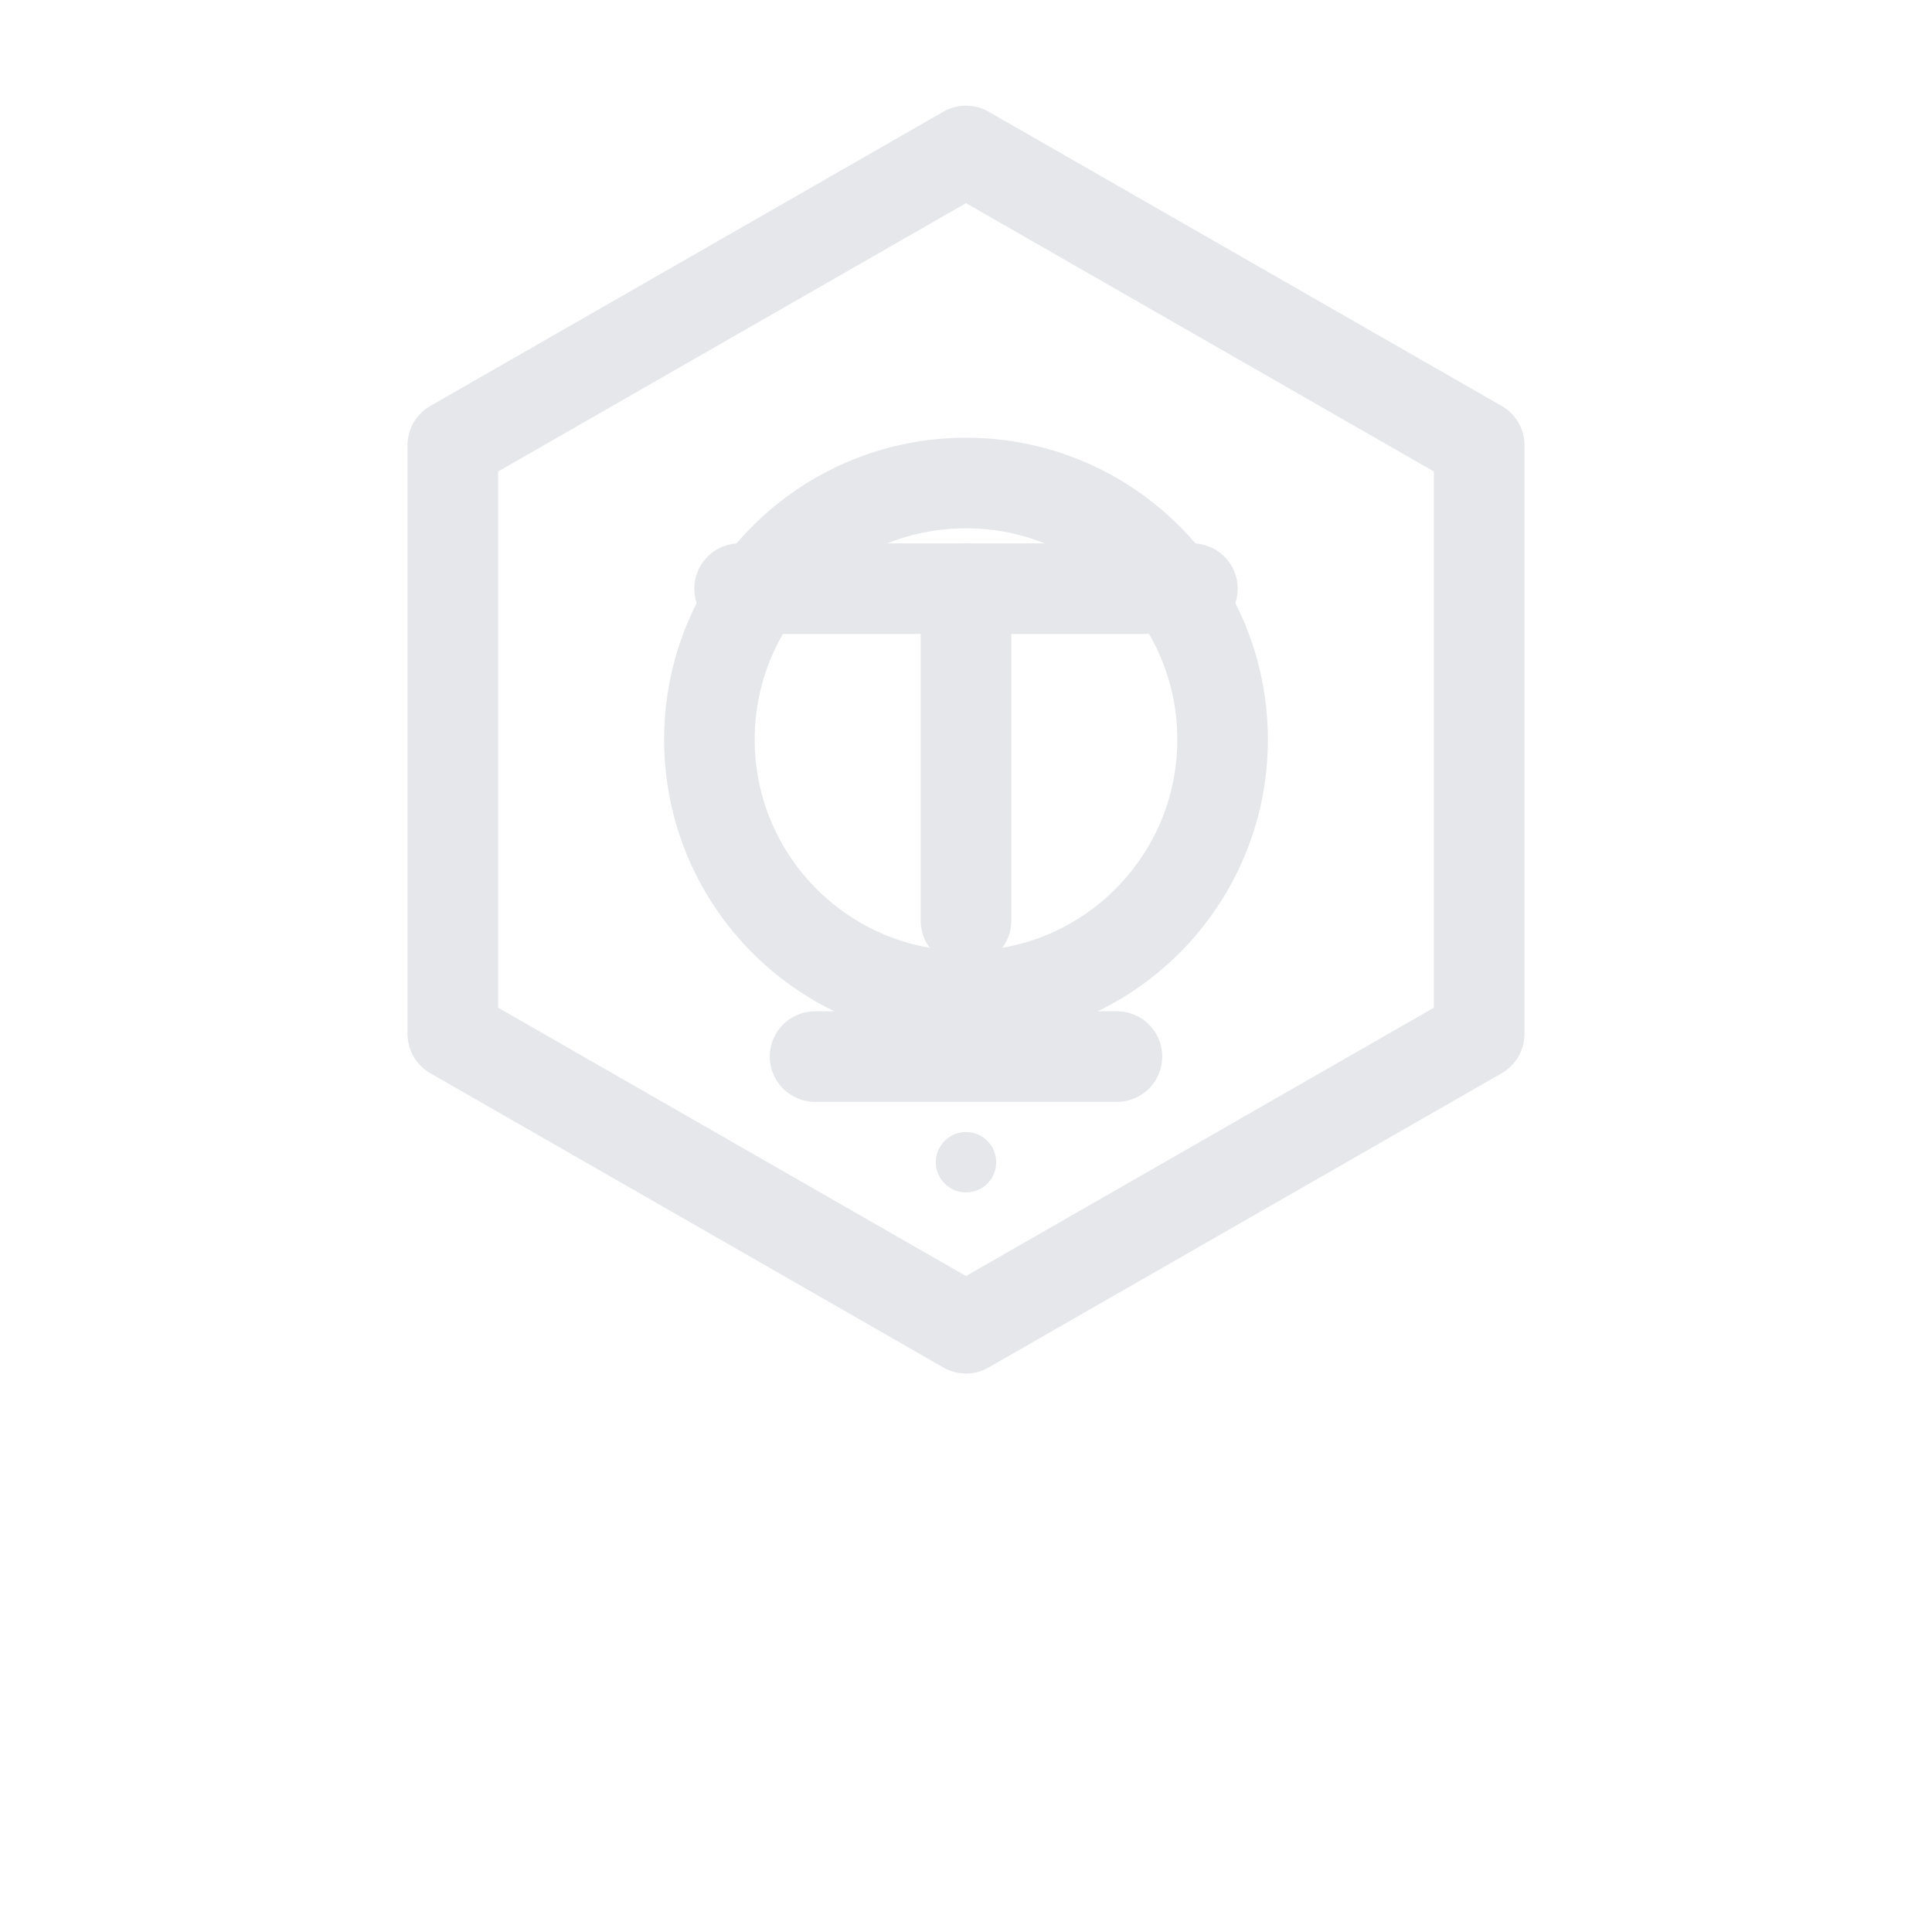
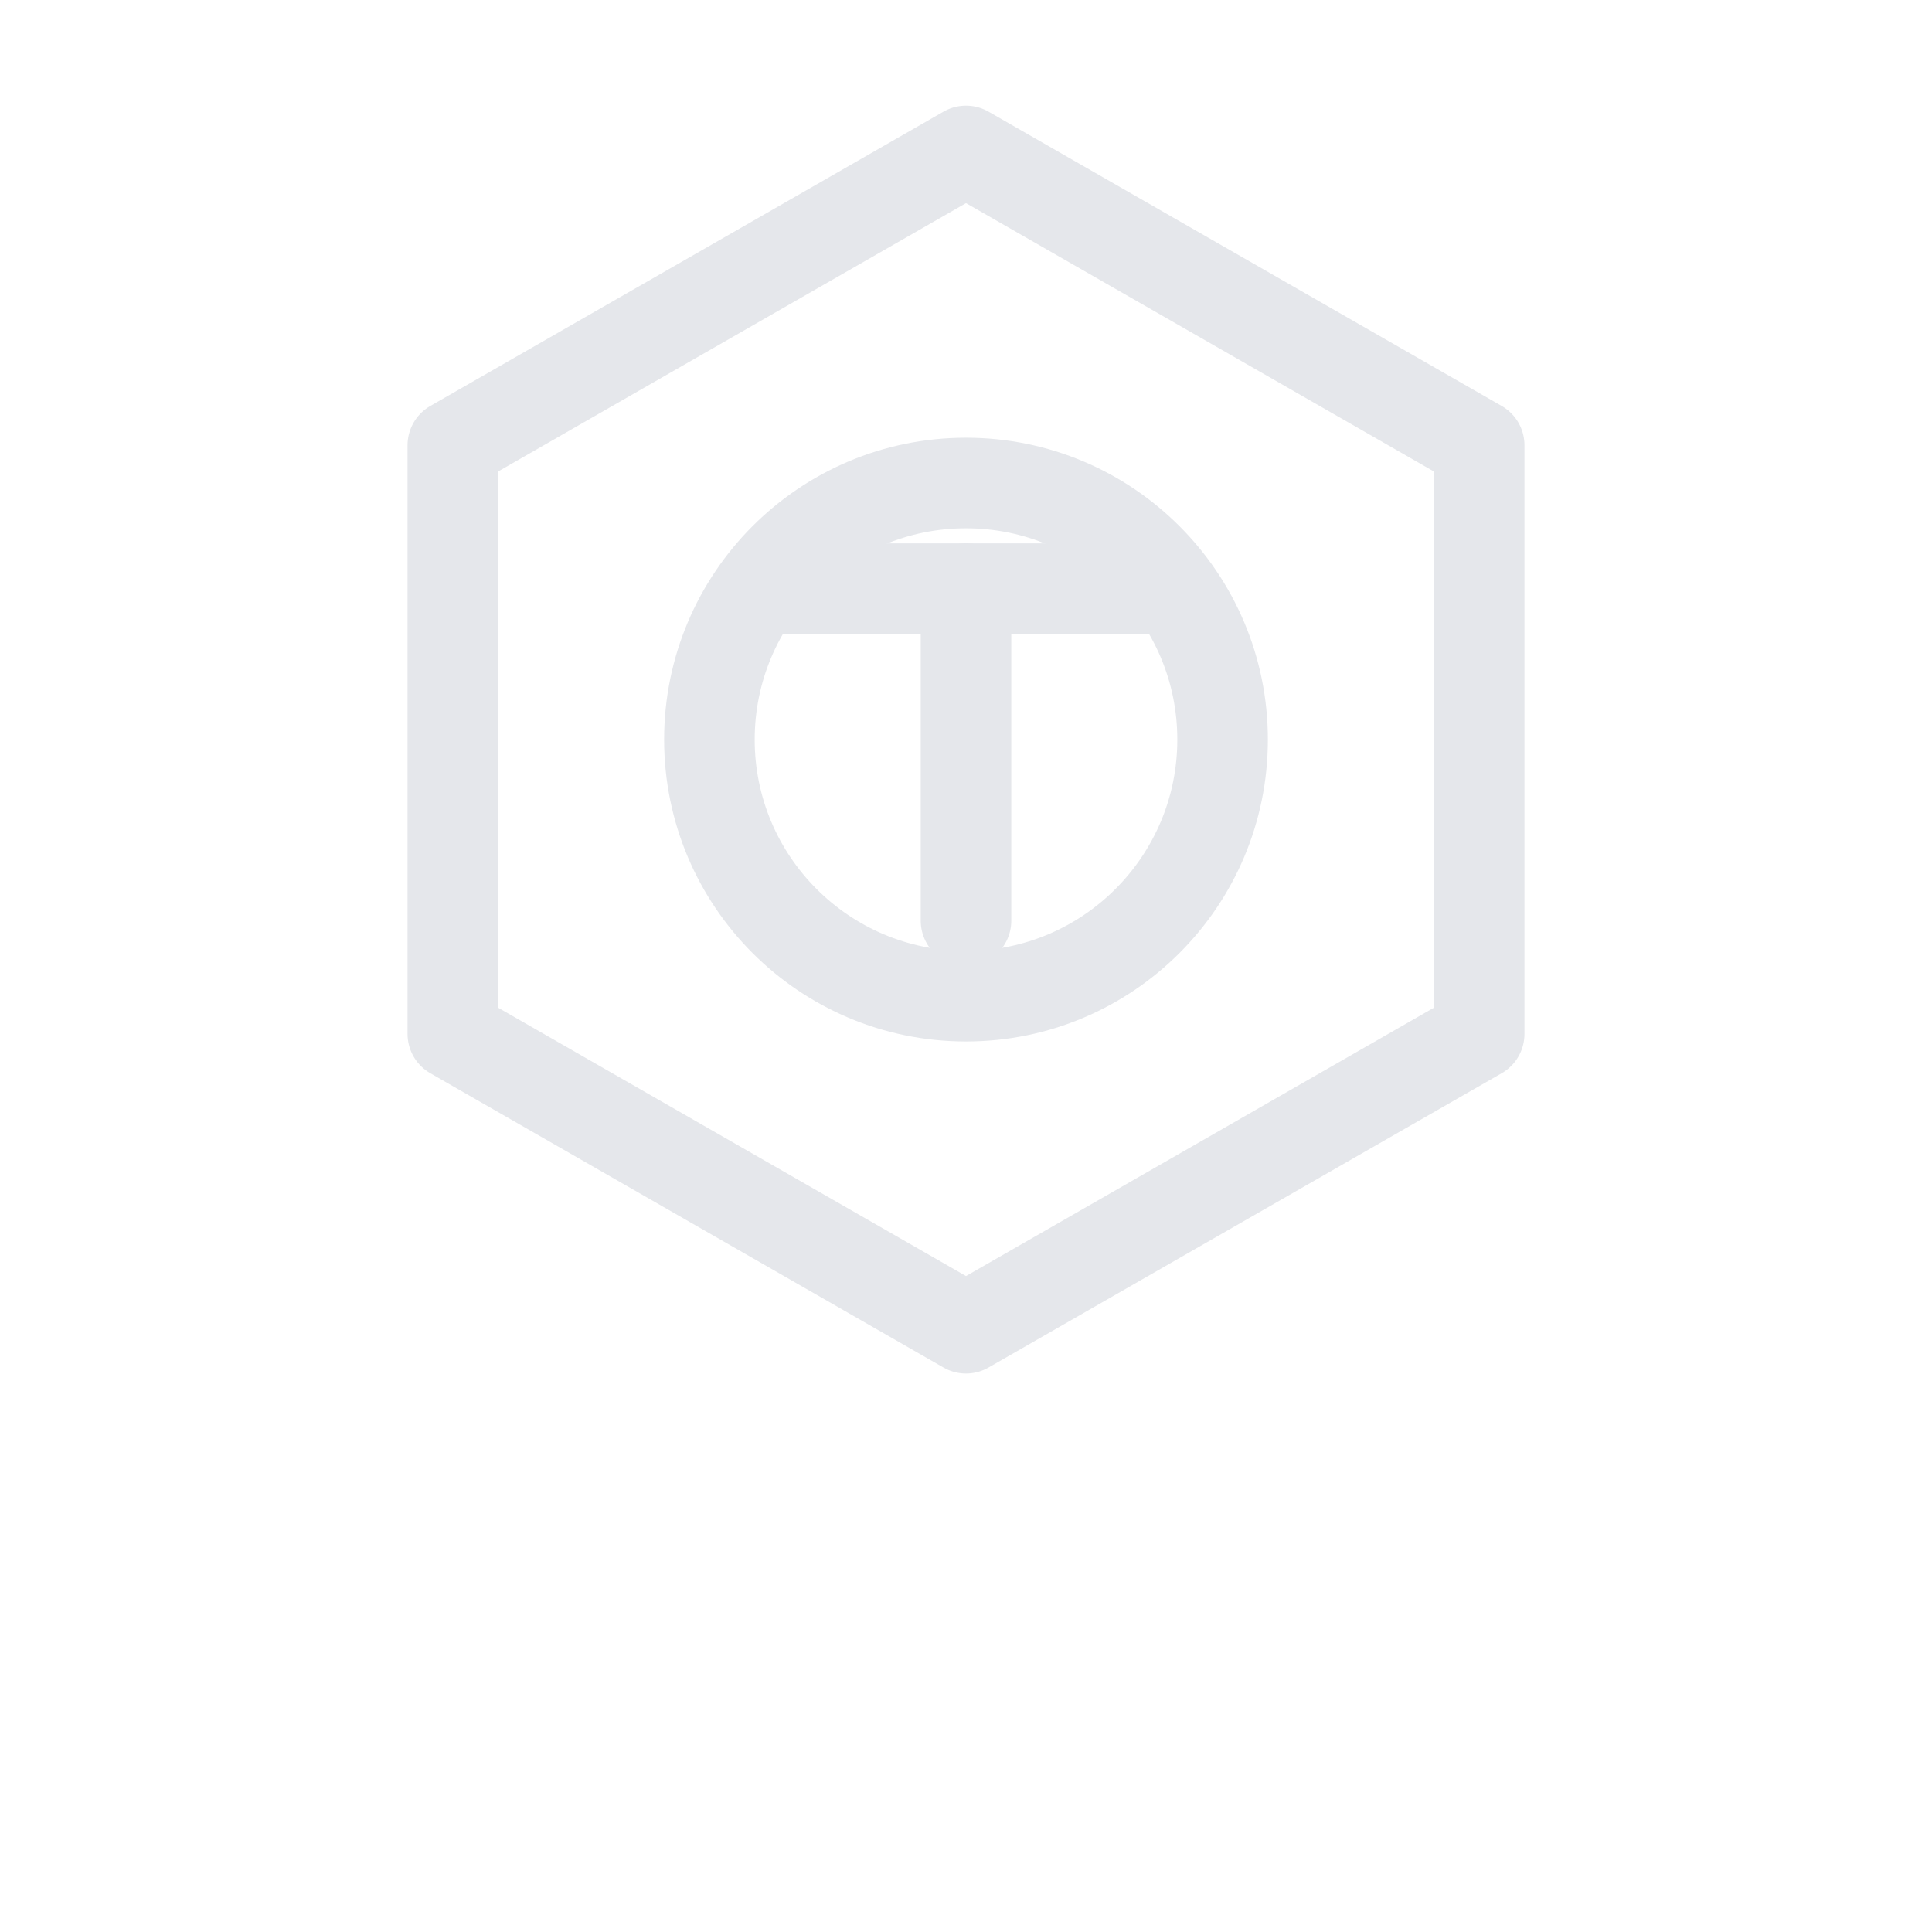
<svg xmlns="http://www.w3.org/2000/svg" width="256" height="256" viewBox="0 0 256 256" role="img" aria-label="SemiPrimeDivide logo">
  <defs>
    <style>
      .sp-stroke{stroke:#e5e7eb;stroke-width:12;stroke-linecap:round;stroke-linejoin:round;fill:none}
      .sp-fill{fill:#e5e7eb}
    </style>
  </defs>
  <path class="sp-stroke" d="M128 20l68 39v78l-68 39-68-39V59z" />
  <circle class="sp-stroke" cx="128" cy="98" r="34" />
-   <path class="sp-stroke" d="M98 78h60" />
+   <path class="sp-stroke" d="M104 78h48" />
  <path class="sp-stroke" d="M128 78v44" />
  <circle class="sp-fill" cx="112" cy="78" r="4" />
  <circle class="sp-fill" cx="144" cy="78" r="4" />
-   <line class="sp-stroke" x1="108" y1="140" x2="148" y2="140" />
-   <circle class="sp-fill" cx="128" cy="154" r="4" />
</svg>
